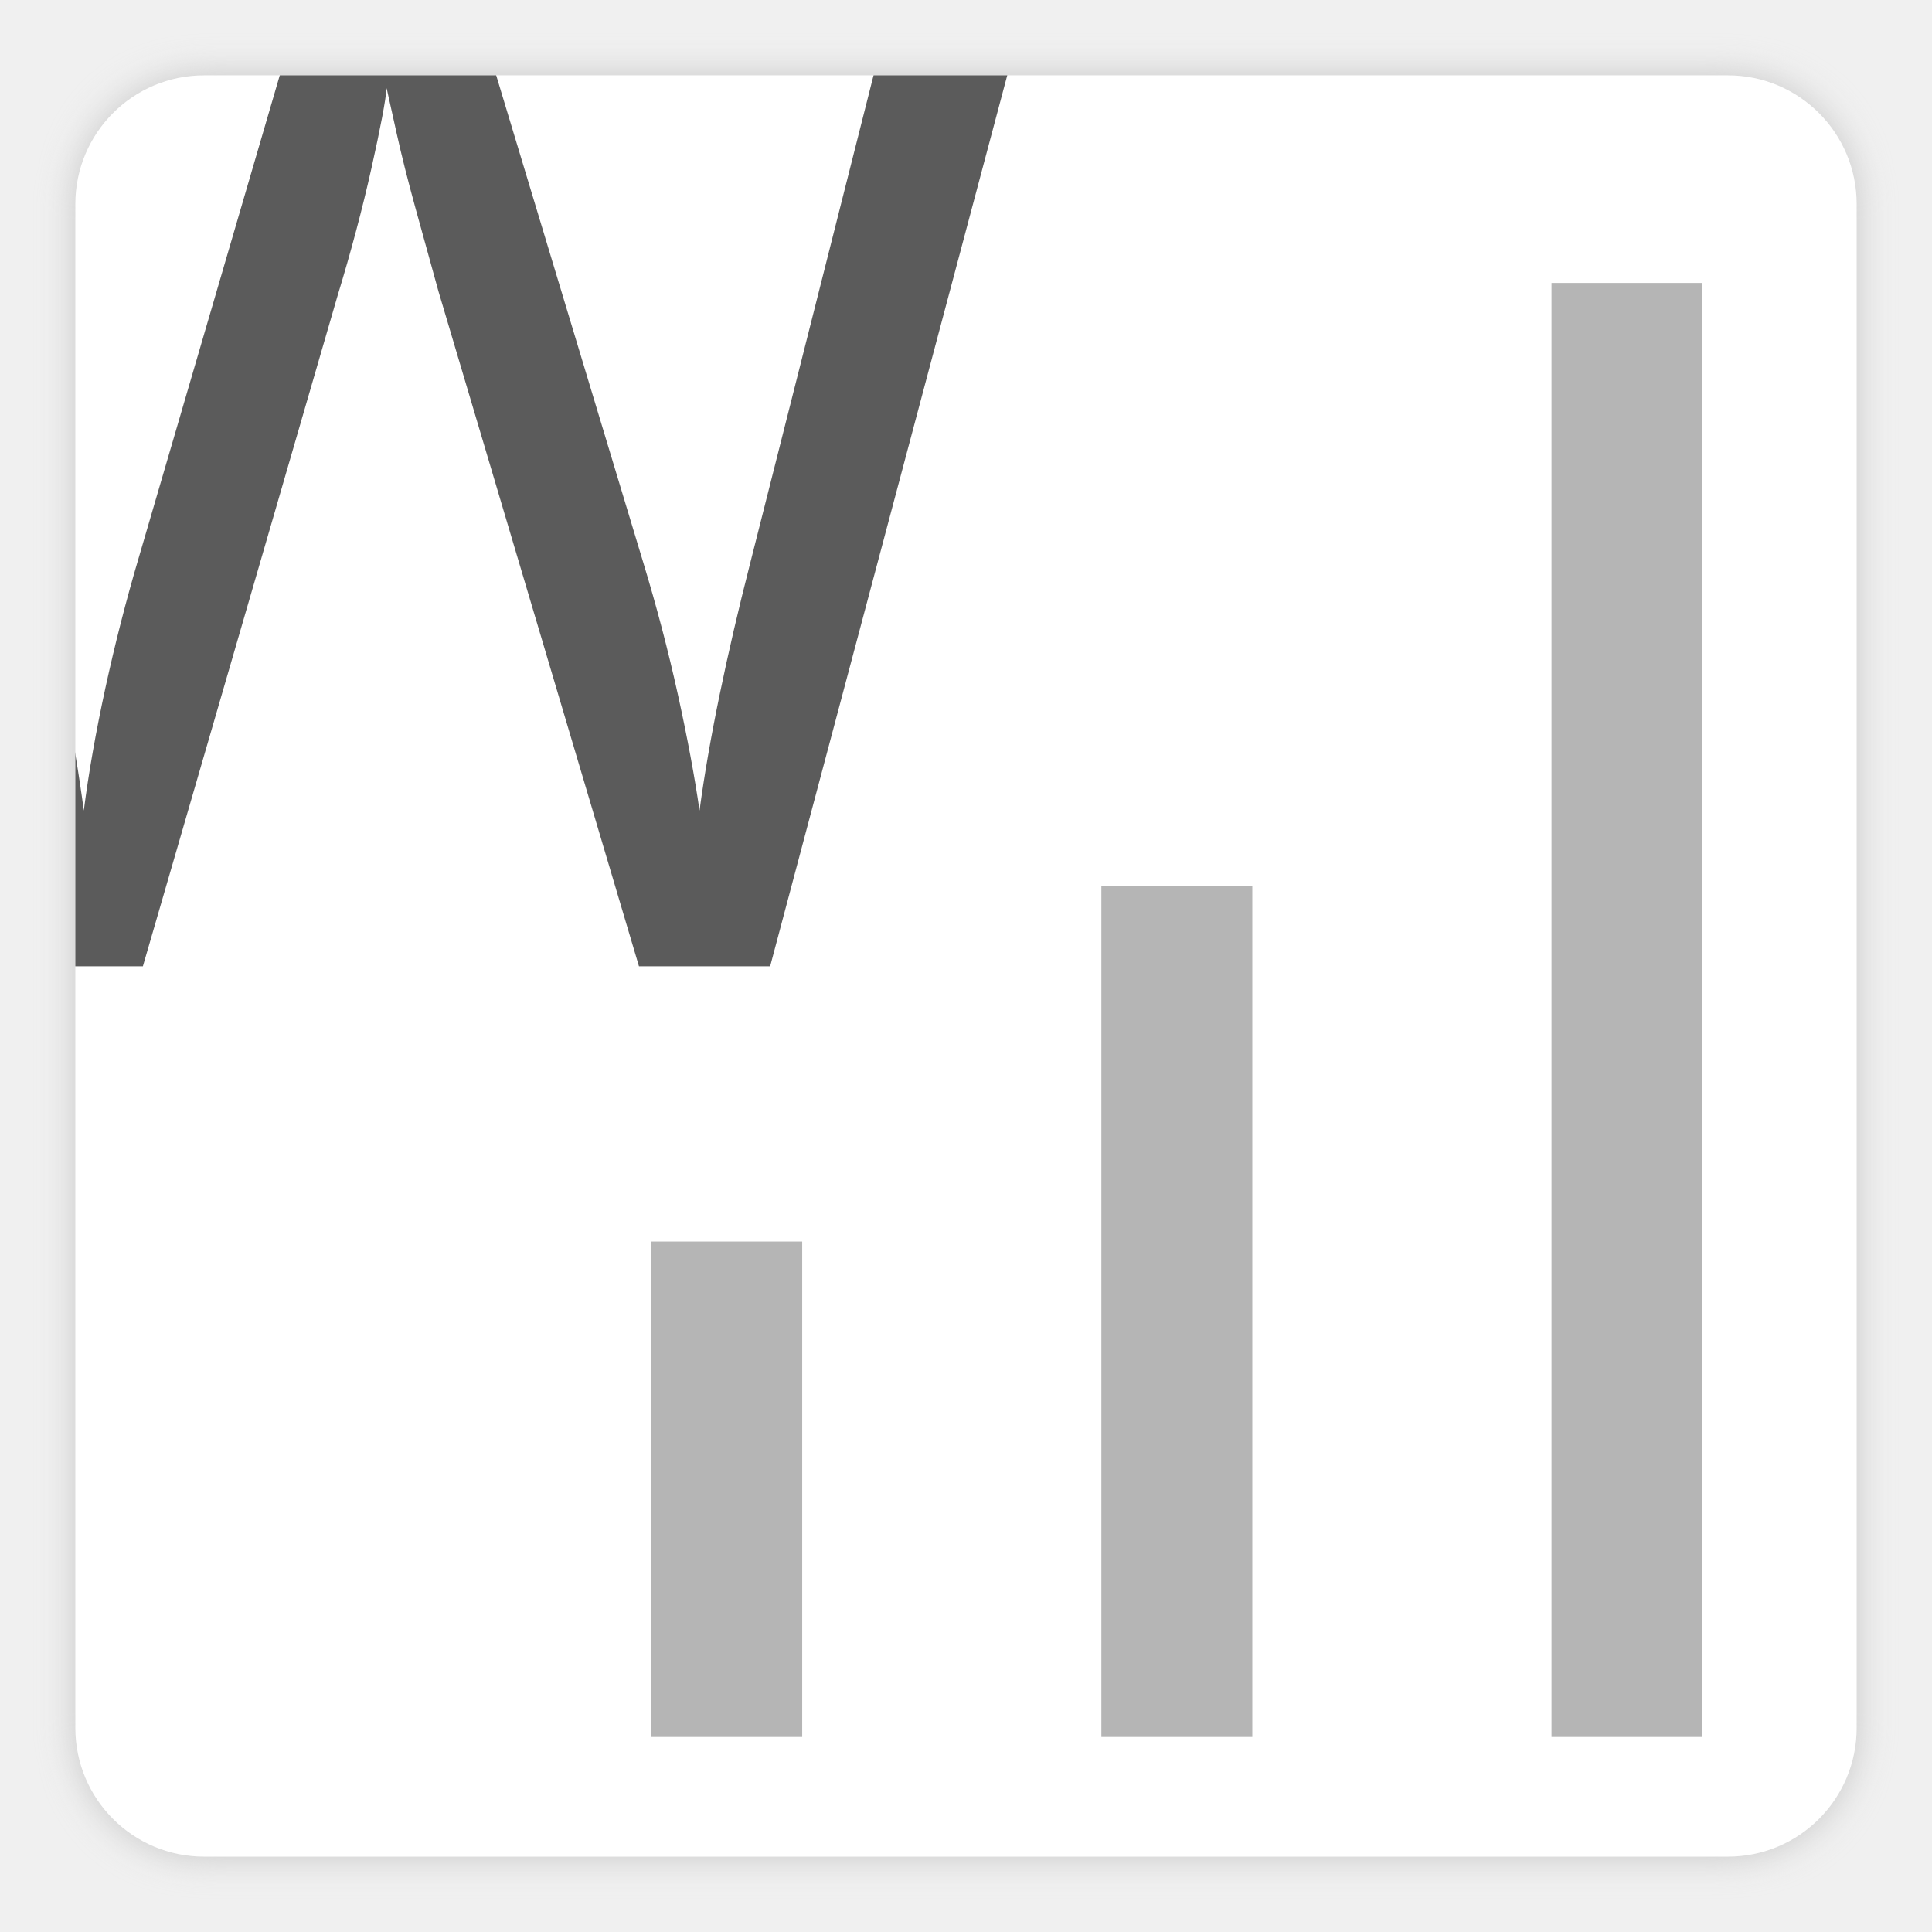
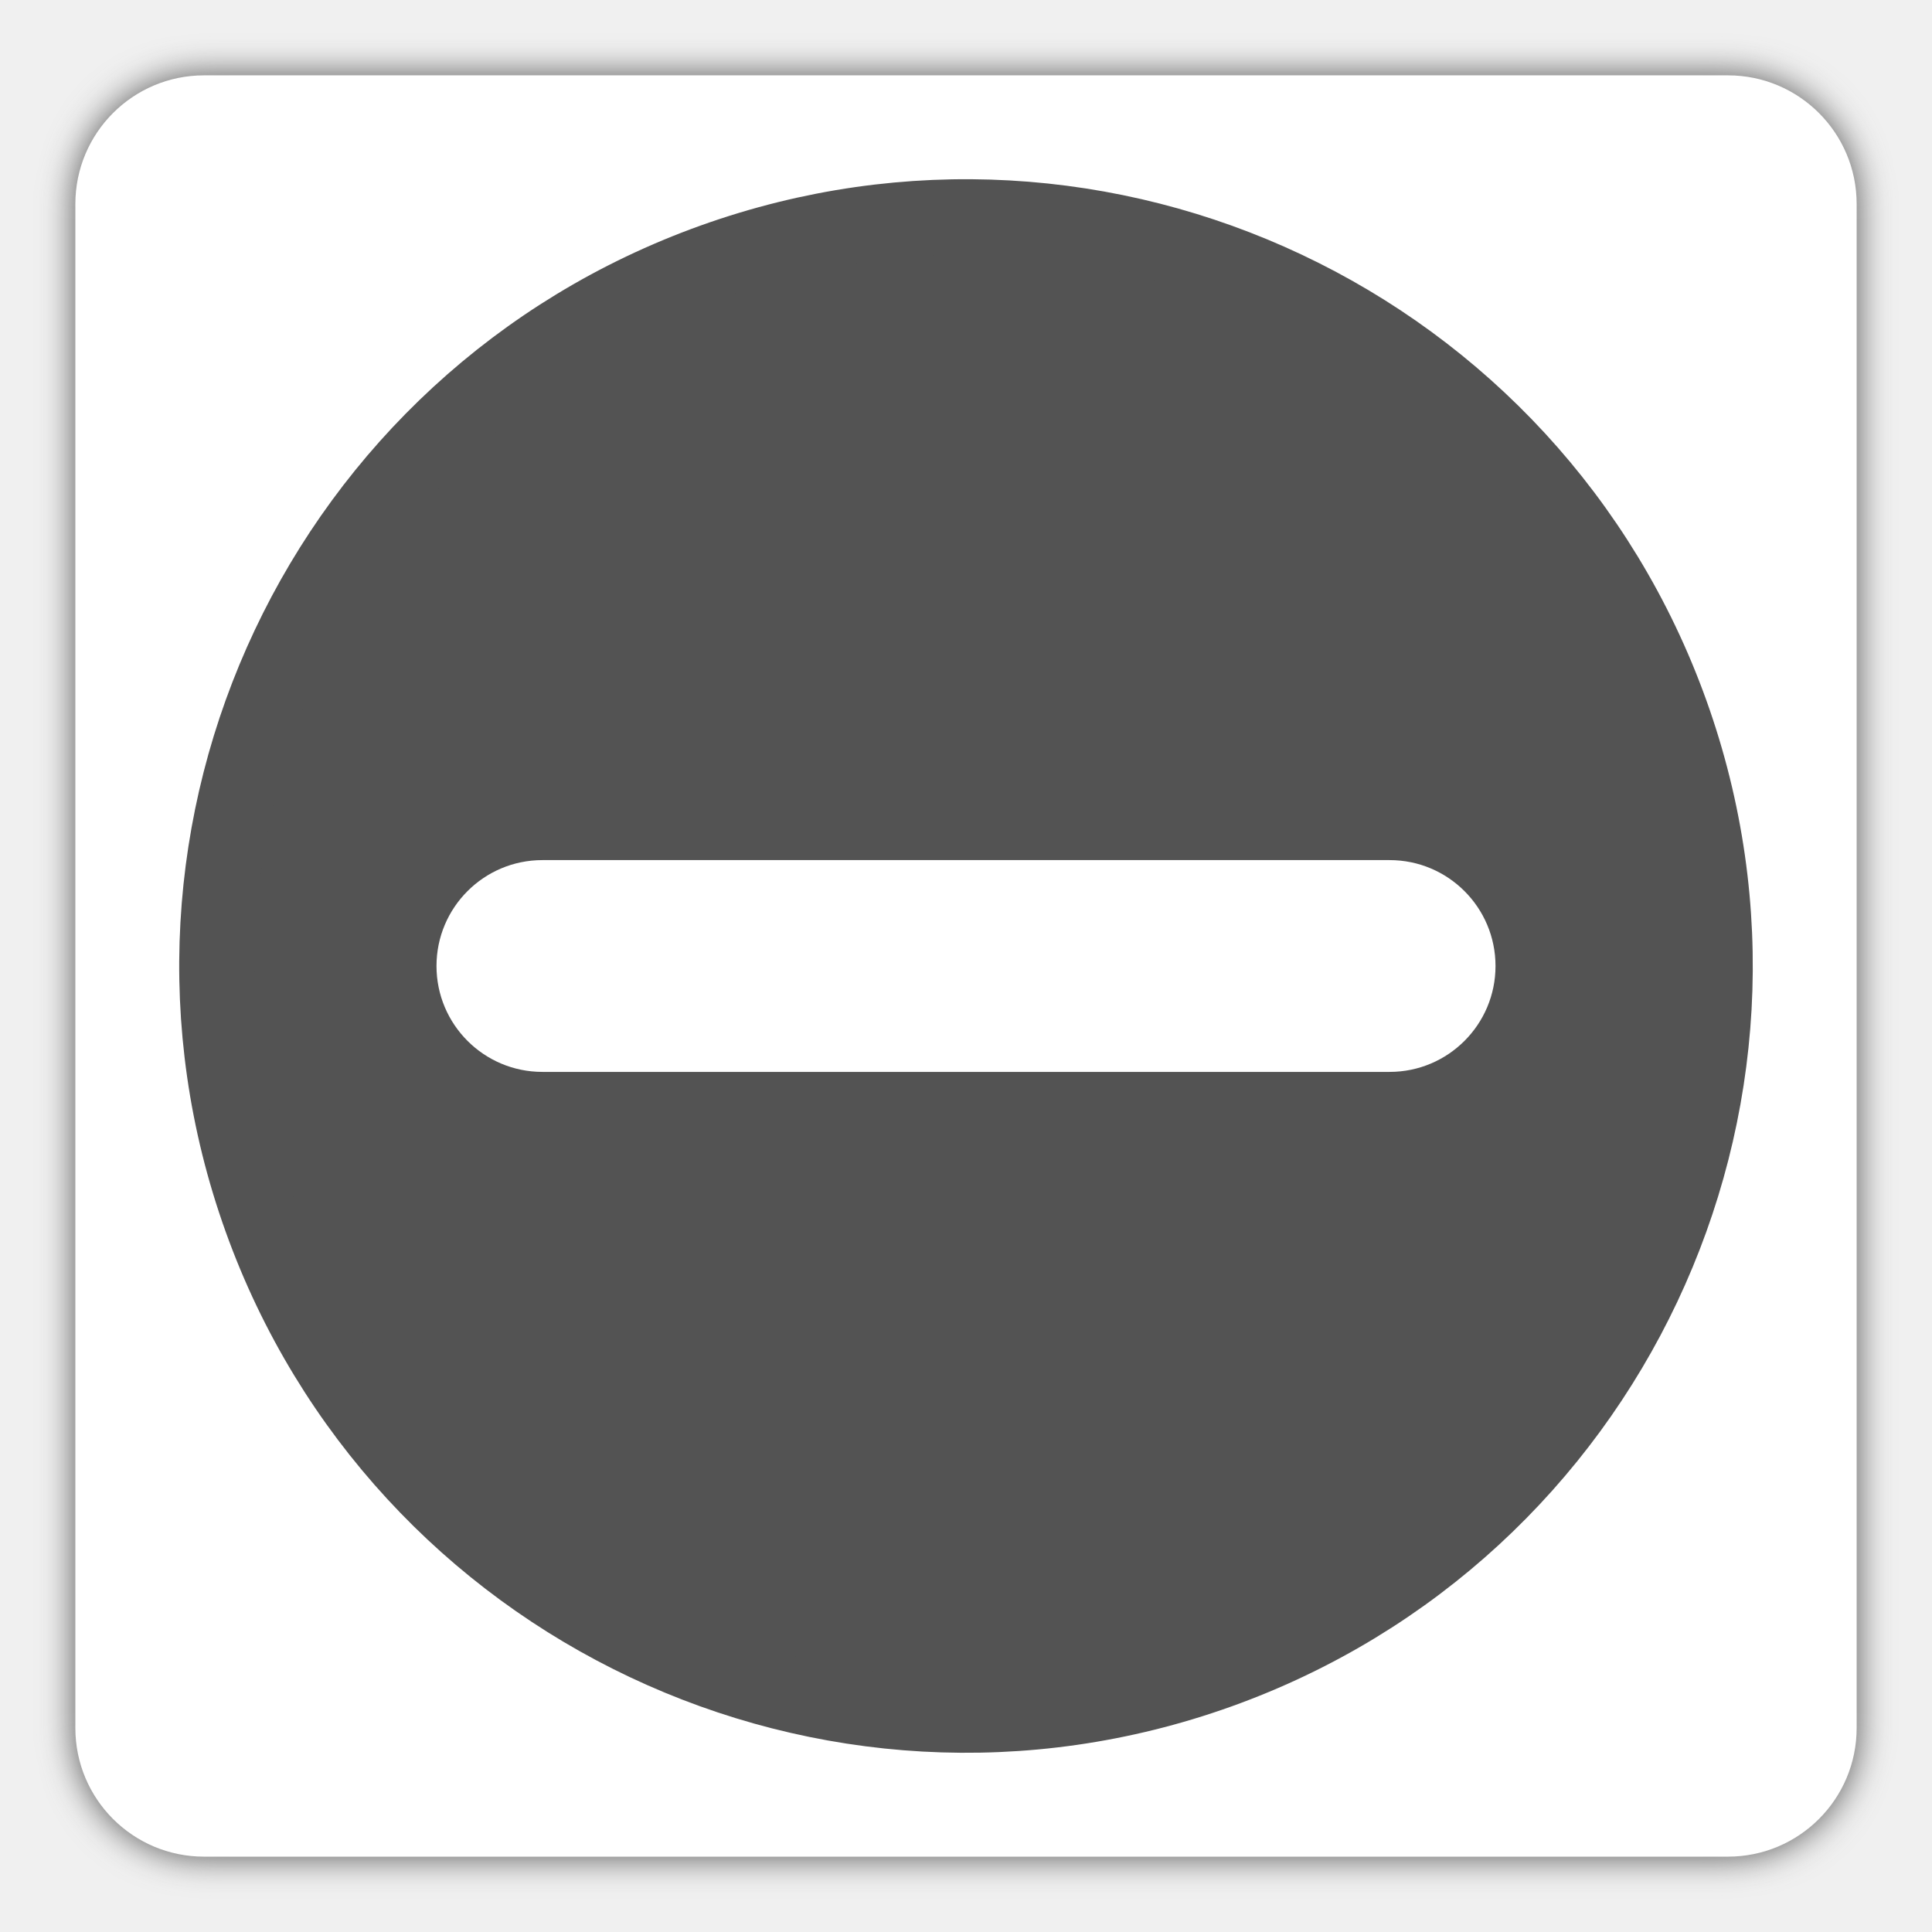
<svg xmlns="http://www.w3.org/2000/svg" width="512" height="512" id="svg2" version="1.1">
  <defs id="defs4">
    <filter color-interpolation-filters="sRGB" id="filter3804-8">
      <feGaussianBlur stdDeviation="4.721" id="feGaussianBlur3806-7" />
    </filter>
    <clipPath clipPathUnits="userSpaceOnUse" id="clipPath4025">
      <rect style="color:#000000;fill:#ffffff;fill-opacity:1;stroke:none;stroke-width:7.931;marker:none;visibility:visible;display:inline;overflow:visible;enable-background:accumulate" id="rect4027" width="472.069" height="472.069" x="489.68" y="422.042" ry="34.1" />
    </clipPath>
  </defs>
  <g id="layer2" style="display:inline">
-     <rect style="color:#000000;fill:#c8c8c8;fill-opacity:1;stroke:none;stroke-width:7.931;marker:none;visibility:visible;display:inline;overflow:visible;filter:url(#filter3804-8);enable-background:accumulate" id="rect2996-2" width="472.069" height="472.069" x="19.966" y="19.966" ry="34.1" transform="translate(4.4335937e-6,0)" />
-     <rect style="color:#000000;fill:#ffffff;fill-opacity:1;stroke:none;stroke-width:7.931;marker:none;visibility:visible;display:inline;overflow:visible;enable-background:accumulate" id="rect2996" width="472.069" height="472.069" x="19.966" y="19.966" ry="34.1" />
+     <rect style="color:#000000;fill:#535353;fill-opacity:1;stroke:none;stroke-width:7.931;marker:none;visibility:visible;display:inline;overflow:visible;filter:url(#filter3804-8);enable-background:accumulate" id="rect2996-2" width="472.069" height="472.069" x="19.966" y="19.966" ry="34.1" transform="translate(4.4335937e-6,0)" />
+     <path style="display:inline;fill:#6f990c;fill-opacity:1;stroke:none;stroke-width:14.251;stroke-miterlimit:4;stroke-dasharray:none;stroke-opacity:1" id="path4284-8-5" r="99.827" cy="-374.5" cx="905.249" d="" />
+     <path style="display:inline;fill:#6f990c;fill-opacity:1;stroke:none;stroke-width:14.251;stroke-miterlimit:4;stroke-dasharray:none;stroke-opacity:1" id="path4284-8-3" r="99.827" cy="-374.5" cx="905.249" d="" />
+     <rect style="color:#000000;display:inline;overflow:visible;visibility:visible;fill:#ffffff;fill-opacity:1;stroke:none;stroke-width:7.931;marker:none;enable-background:accumulate" id="rect2996" width="472.069" height="472.069" x="19.966" y="19.966" ry="34.1" />
  </g>
  <g id="layer1" transform="translate(-469.7143,-402.0765)" style="display:inline">
-     <g id="g4166" style="display:inline;fill:#b5b5b5;fill-opacity:1" transform="matrix(1.109045,0,0,1.109045,-99.19979,-94.03997)">
-       <g style="fill:#b5b5b5;fill-opacity:1" transform="matrix(1.733497,0,0,1.733497,339.9423,325.7535)" id="g3902-3">
-         <rect style="color:#000000;display:inline;overflow:visible;visibility:visible;fill:#b5b5b5;fill-opacity:1;fill-rule:nonzero;stroke:none;stroke-width:6;marker:none;enable-background:accumulate" id="rect3864-8" width="20.806" height="68.296" x="189.591" y="241.278" />
-         <rect style="color:#000000;display:inline;overflow:visible;visibility:visible;fill:#b5b5b5;fill-opacity:1;fill-rule:nonzero;stroke:none;stroke-width:6;marker:none;enable-background:accumulate" id="rect3864-4-1" width="20.806" height="117.291" x="251.638" y="192.283" />
-         <rect style="color:#000000;display:inline;overflow:visible;visibility:visible;fill:#b5b5b5;fill-opacity:1;fill-rule:nonzero;stroke:none;stroke-width:6;marker:none;enable-background:accumulate" id="rect3864-4-2-4" width="20.806" height="200.434" x="313.685" y="109.14" />
-       </g>
+     <path style="display:inline;fill:#6f990c;fill-opacity:1;stroke:none;stroke-width:14.251;stroke-miterlimit:4;stroke-dasharray:none;stroke-opacity:1" id="path4284-8-7" r="99.827" cy="-374.5" cx="905.249" d="" />
+     <path style="display:inline;fill:#6f990c;fill-opacity:1;stroke:none;stroke-width:14.251;stroke-miterlimit:4;stroke-dasharray:none;stroke-opacity:1" id="path4284-8-72" r="99.827" cy="-374.5" cx="905.249" d="" />
+     <circle style="display:inline;fill:#535353;fill-opacity:1;stroke:#535353;stroke-width:20;stroke-miterlimit:4;stroke-dasharray:none;stroke-opacity:1" id="path4284-4" cx="460.999" cy="864.411" r="198.452" transform="matrix(0.9413124,-0.3375366,0.3375366,0.9413124,0,0)" />
+     <g id="g4321" transform="matrix(0,1,-1,0,1383.602,-67.4486)" style="fill:none;fill-opacity:1;stroke:#ffffff;stroke-opacity:1;stroke-width:50;stroke-miterlimit:4;stroke-dasharray:none">
+       <rect style="opacity:1;fill:#ffffff;fill-opacity:1;stroke:none;stroke-width:50;stroke-miterlimit:4;stroke-dasharray:none;stroke-opacity:1" id="rect4448" width="280.65" height="56.13" x="-798.212" y="697.46" transform="matrix(0,-1,1,0,0,0)" ry="28.065" />
    </g>
-     <g id="g3902" transform="matrix(1.733497,0,0,1.733497,339.9423,325.7535)" />
-     <text xml:space="preserve" style="font-size:382.139px;font-style:normal;font-variant:normal;font-weight:200;font-stretch:normal;text-align:start;line-height:125%;letter-spacing:0px;word-spacing:0px;writing-mode:lr-tb;text-anchor:start;opacity:0.8;fill:#323232;fill-opacity:1;stroke:none;font-family:'M+ 2c';-inkscape-font-specification:'M+ 2c Ultra-Light';" x="395.999" y="658.154" id="text3959" clip-path="url(#clipPath4025)">
-       <tspan id="tspan3961" x="395.999" y="658.154">W</tspan>
-     </text>
  </g>
</svg>
